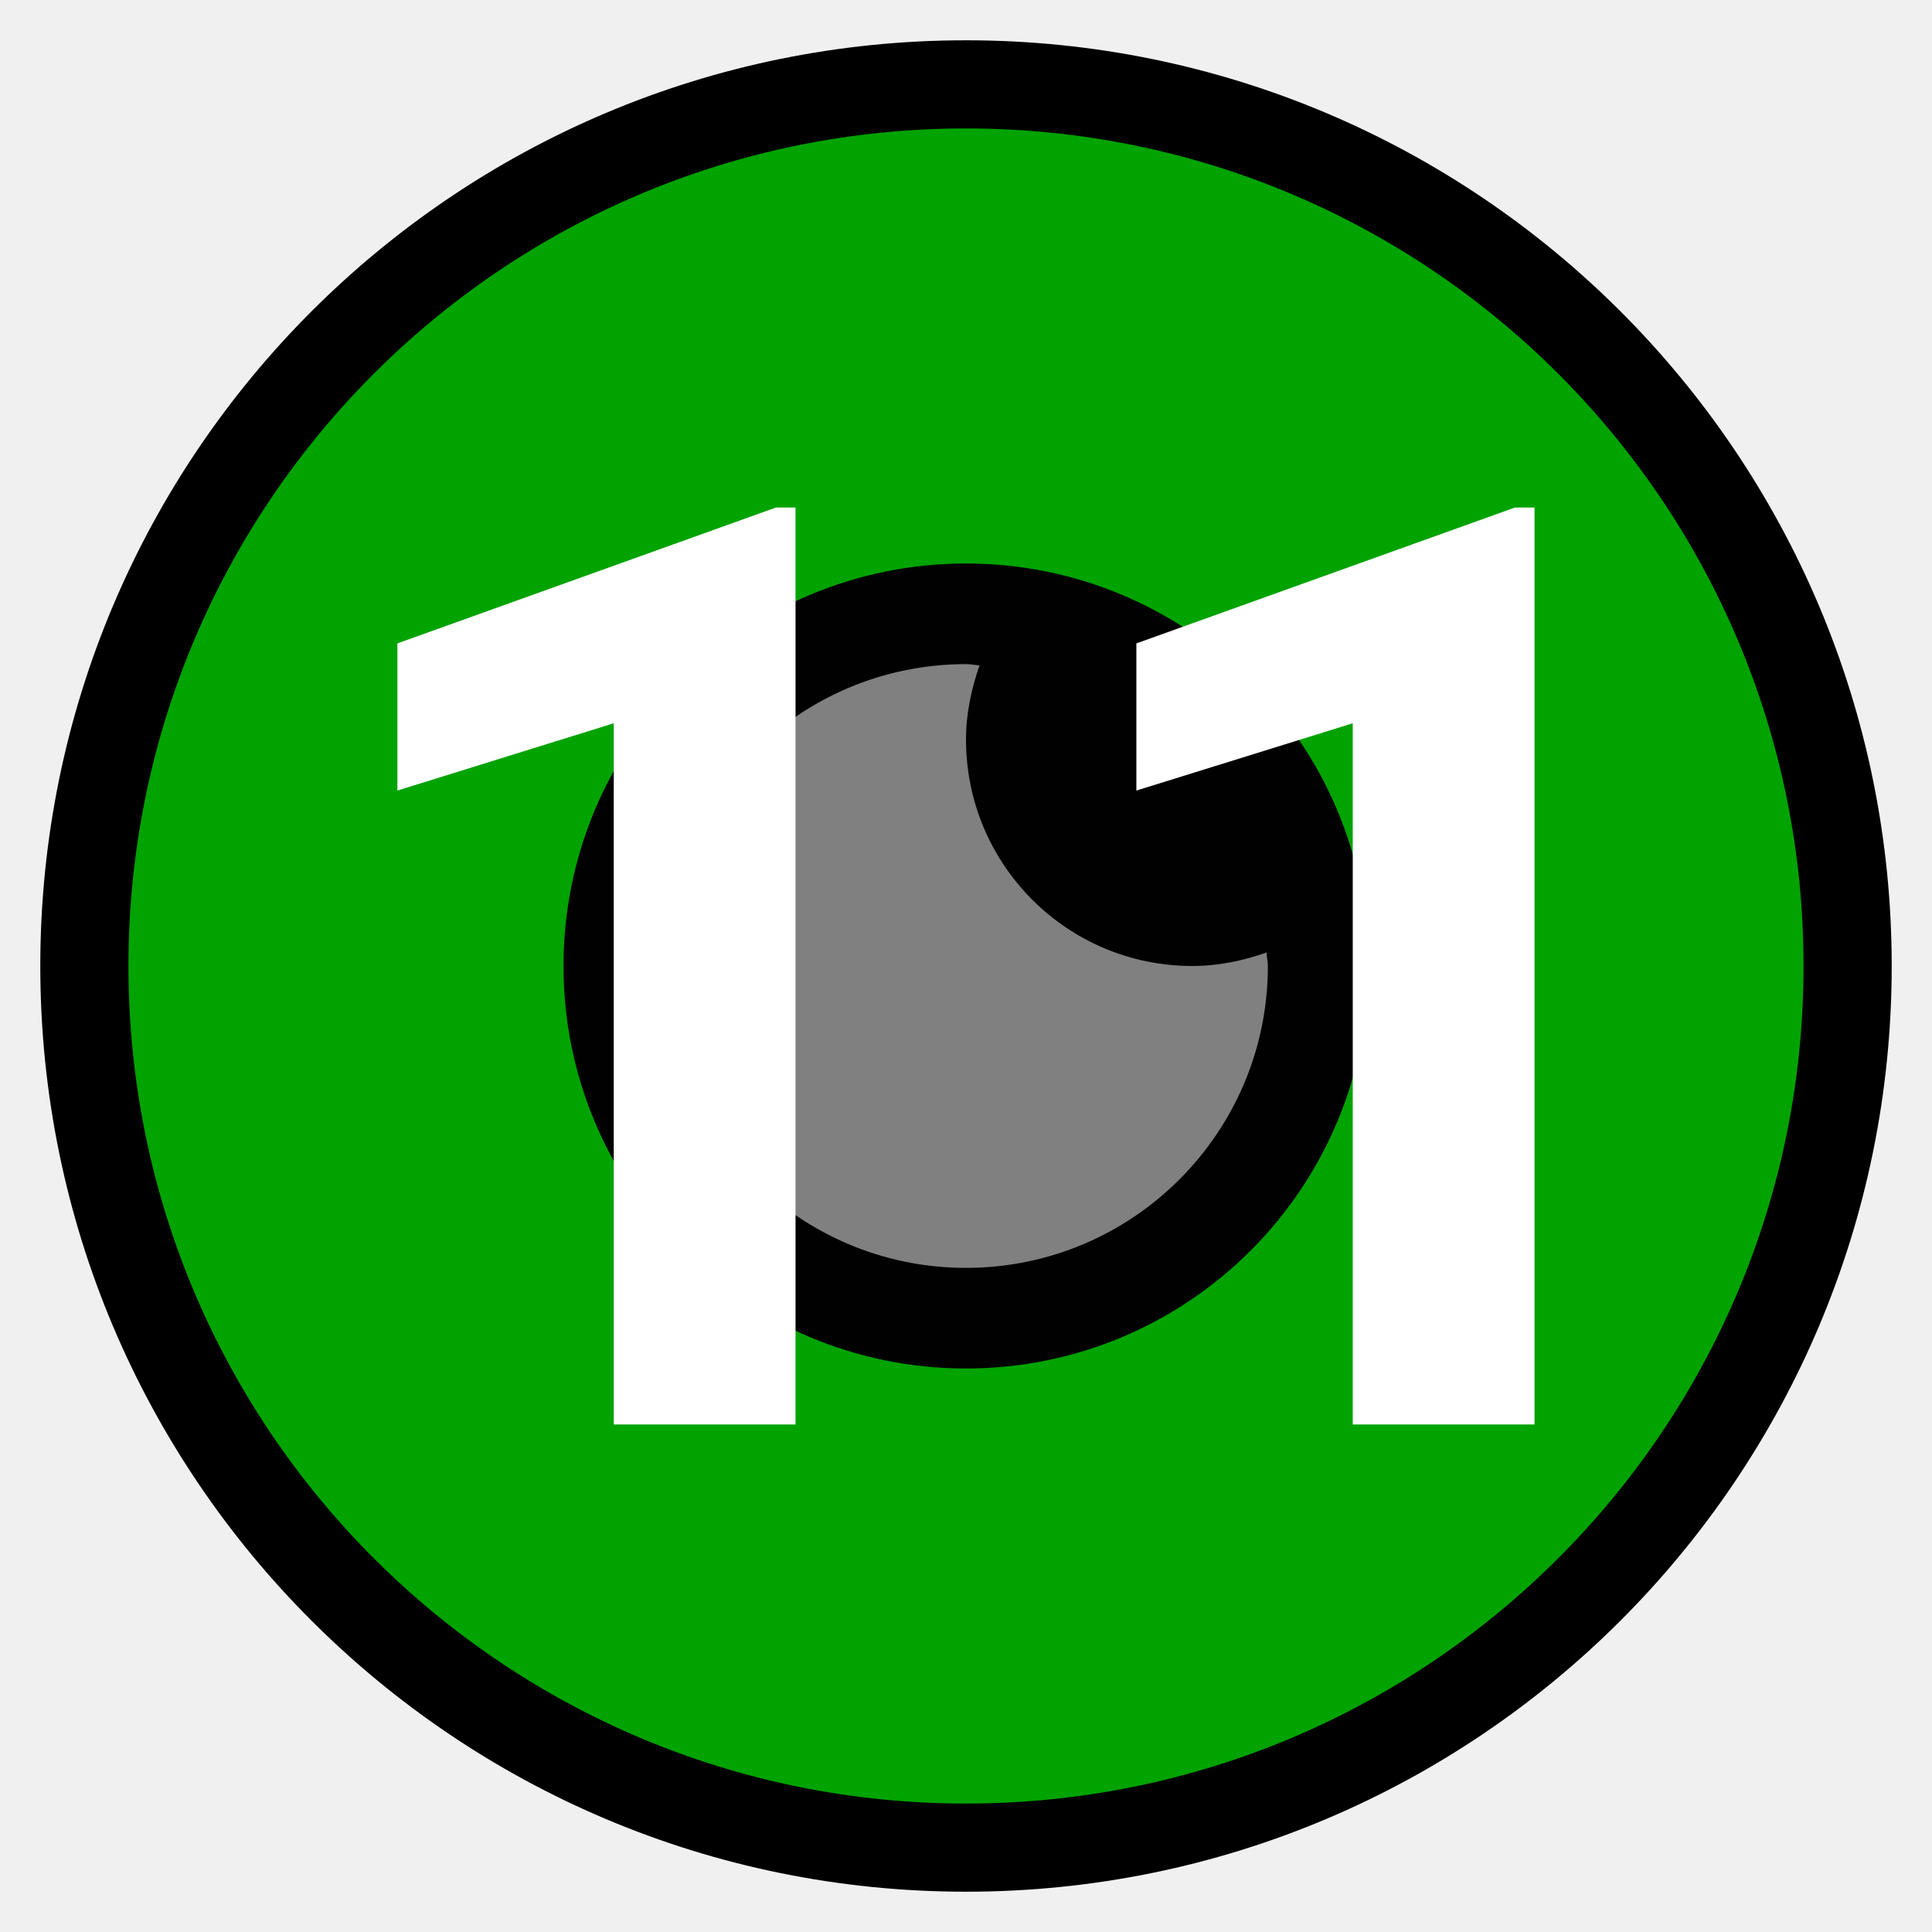
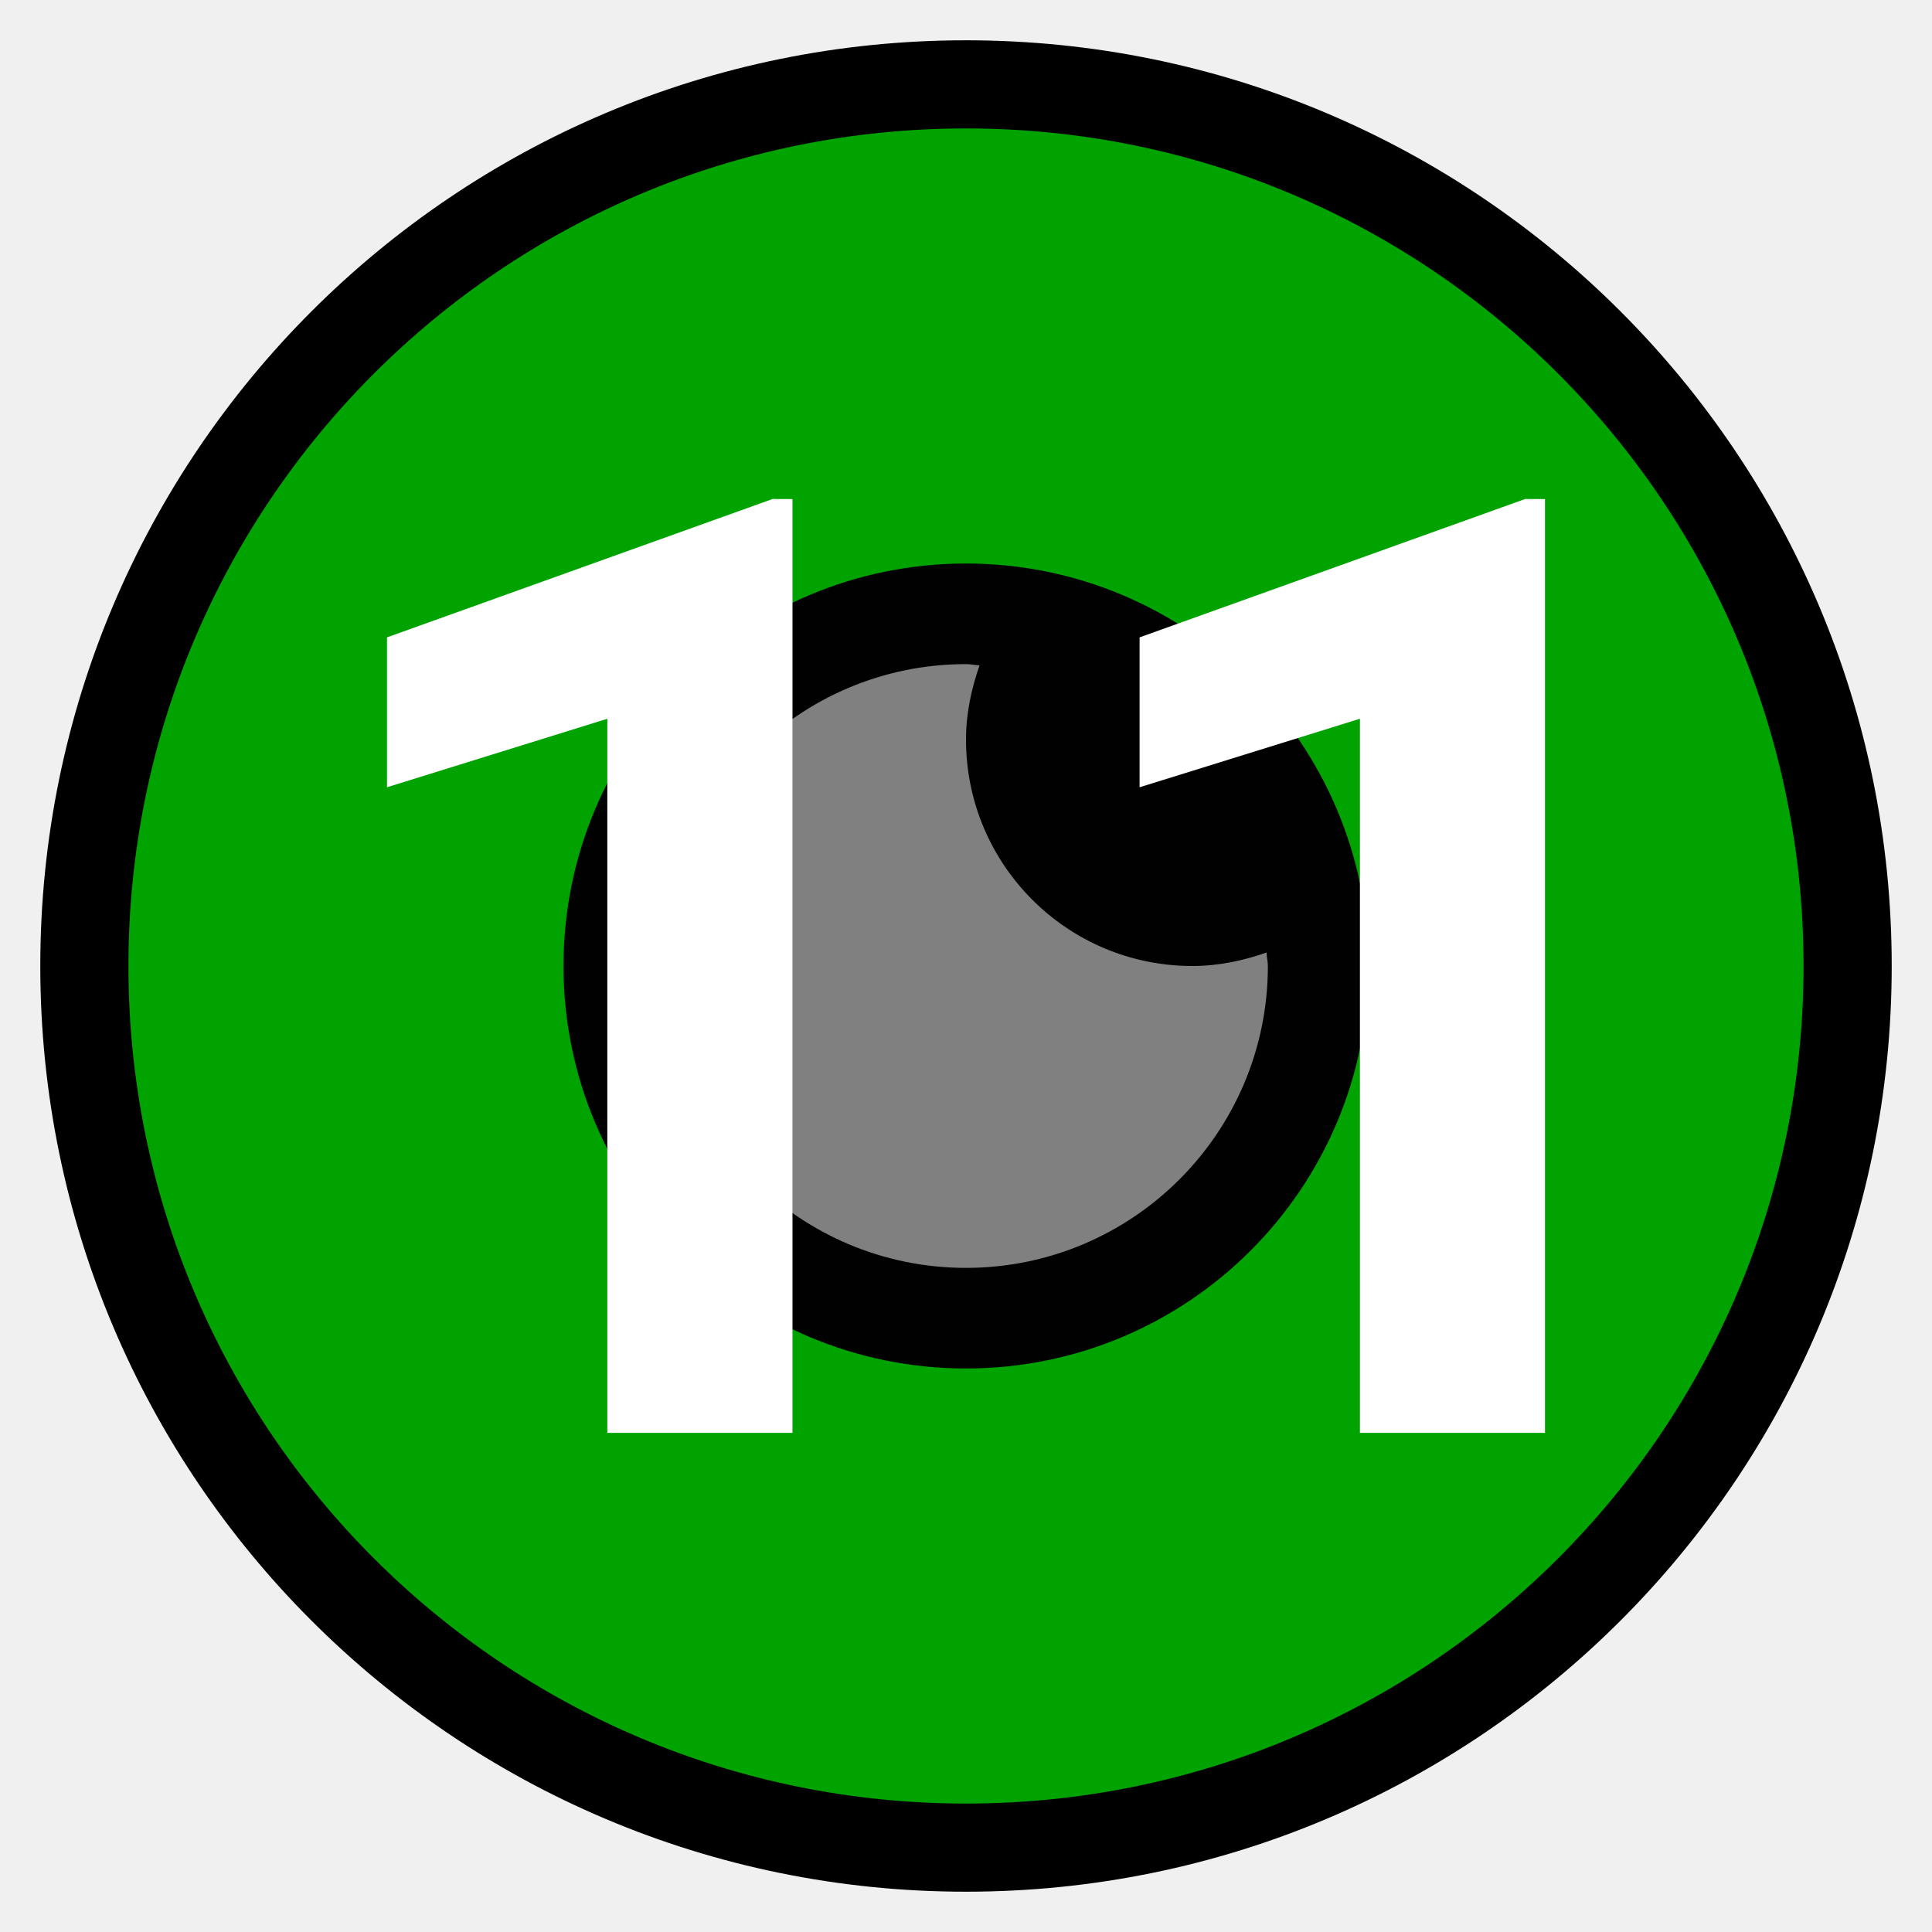
<svg xmlns="http://www.w3.org/2000/svg" height="24" width="24" viewBox="0 0 24 24" version="1.1" id="svg2">
  <defs id="defs1">
    <style type="text/css" id="current-color-scheme">
            .ColorScheme-Text {
                color:#232629;
            }
            .ColorScheme-PositiveText {
                color:#27ae60;
            }
        </style>
    <linearGradient id="linearGradient4058-1-8-2-8">
      <stop style="stop-color:#75a125;stop-opacity:1;" offset="0" id="stop4060-41-2-1-2" />
      <stop style="stop-color:#353520;stop-opacity:1" offset="1" id="stop4062-0-13-7-5" />
    </linearGradient>
    <linearGradient id="linearGradient5276-4-6">
      <stop id="stop5278-1-9" offset="0" style="stop-color:#ffffff;stop-opacity:0.549;" />
      <stop id="stop5280-65-6" offset="1" style="stop-color:#ffffff;stop-opacity:0;" />
    </linearGradient>
  </defs>
  <circle style="fill:#00a300;fill-opacity:1;stroke:#000000;stroke-width:1.095;stroke-dasharray:none;stroke-opacity:1" id="path3-6" cx="12" cy="12" r="10.952" />
  <g id="g4" transform="translate(-13.33423,-4.71154)">
    <g id="g5" transform="translate(-8.222386,-0.4028454)">
      <g id="g4-7" transform="translate(-1.633784,2.67033)" style="opacity:1">
        <g id="g5-5" transform="translate(-8.222386,-0.4028454)">
          <circle style="fill:#808080;stroke-width:2.268" id="path3-3" cx="43.413" cy="14.847" r="4.5" />
          <g id="g2-5" transform="matrix(0.0390625,0,0,0.0390625,33.41278,5.393776)" style="opacity:0.99;fill:#000000">
            <path d="m 256,370 c -70.7,0 -128,-57.3 -128,-128 0,-70.7 57.3,-128 128,-128 70.7,0 128,57.3 128,128 0,70.7 -57.3,128 -128,128 z m 0,-200 c 0,-8.3 1.7,-16.1 4.3,-23.6 -1.5,-0.1 -2.8,-0.4 -4.3,-0.4 -53,0 -96,43 -96,96 0,53 43,96 96,96 53,0 96,-43 96,-96 0,-1.5 -0.4,-2.8 -0.4,-4.3 -7.4,2.6 -15.3,4.3 -23.6,4.3 -39.8,0 -72,-32.2 -72,-72 z" id="path1-6" style="fill:#000000" />
          </g>
        </g>
      </g>
-       <path style="-inkscape-font-specification:'Roboto Bold';fill:#ffffff;stroke-width:0.033" d="m 31.439,11.419 v 11.391 h -2.258 v -8.711 l -2.688,0.836 v -1.828 l 4.703,-1.688 z m 9.18,0 v 11.391 h -2.258 v -8.711 l -2.688,0.836 v -1.828 l 4.703,-1.688 z" id="text2" aria-label="11" />
+       <path style="-inkscape-font-specification:'Roboto Bold';fill:#ffffff;stroke-width:0.034" d="m 31.401,11.314 v 11.6 H 29.101 V 14.043 l -2.737,0.851 v -1.862 l 4.79,-1.719 z m 9.348,0 v 11.6 H 38.45 V 14.043 l -2.737,0.851 v -1.862 l 4.79,-1.719 z" id="text2" aria-label="11" />
    </g>
  </g>
</svg>
